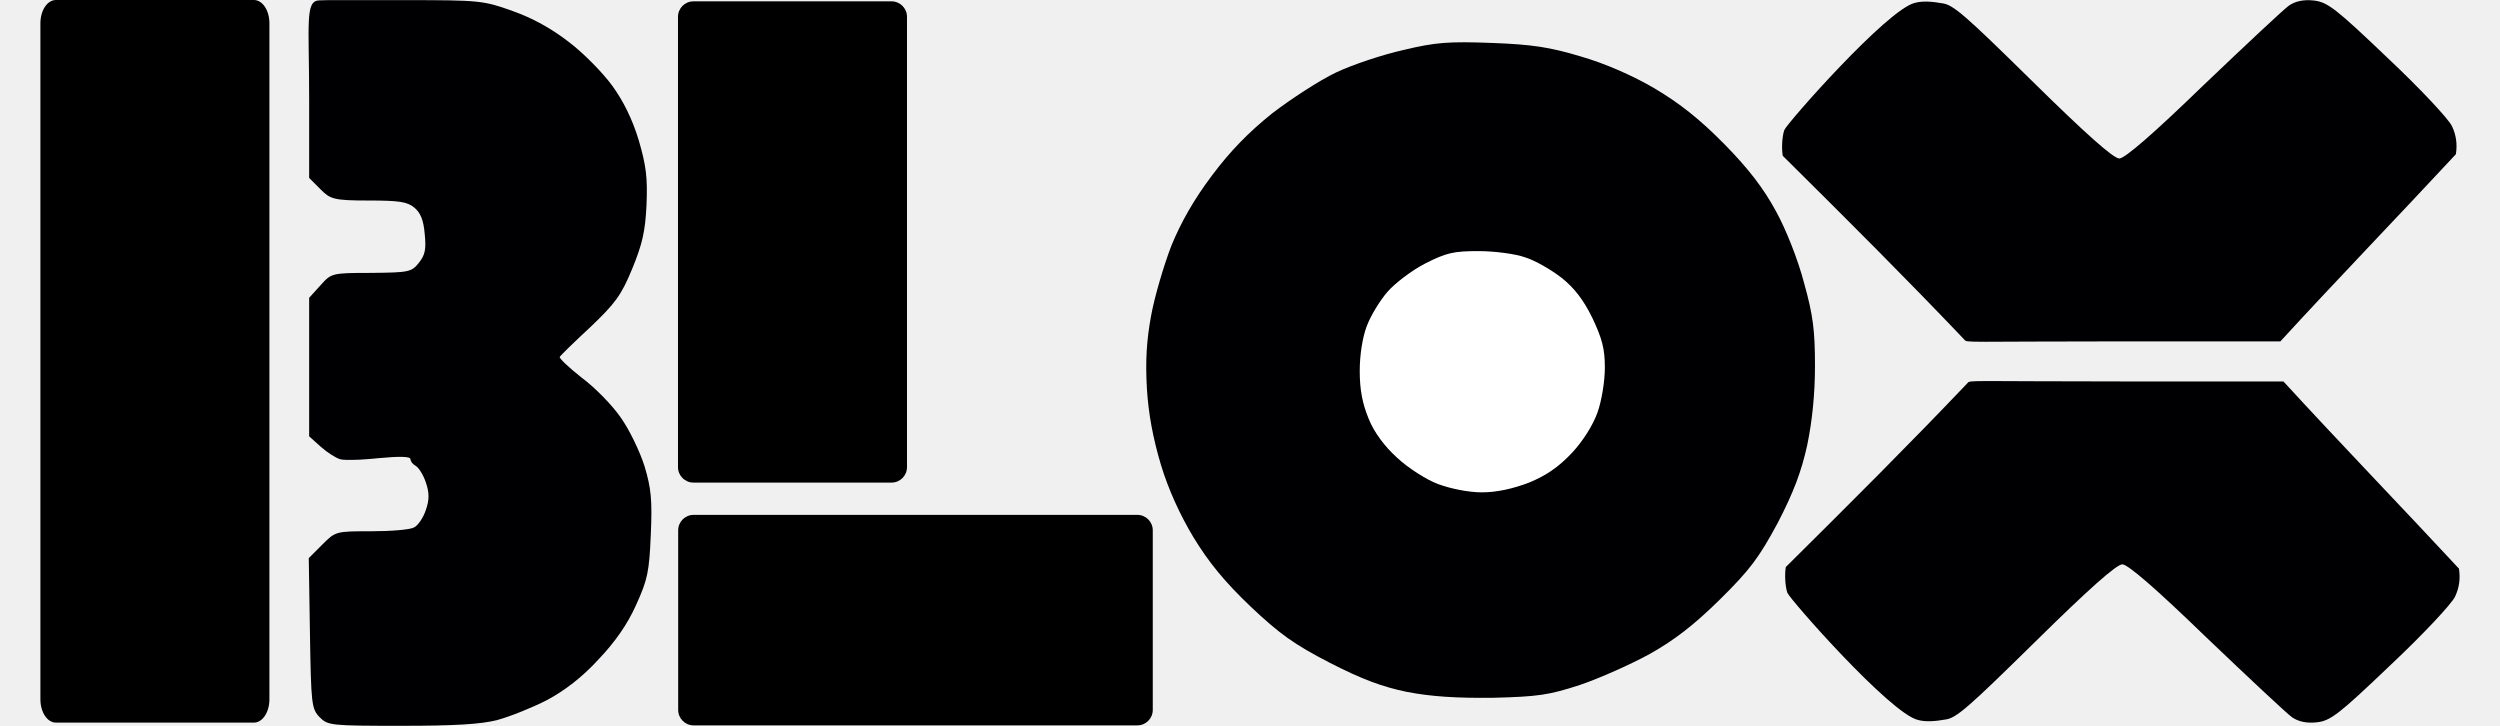
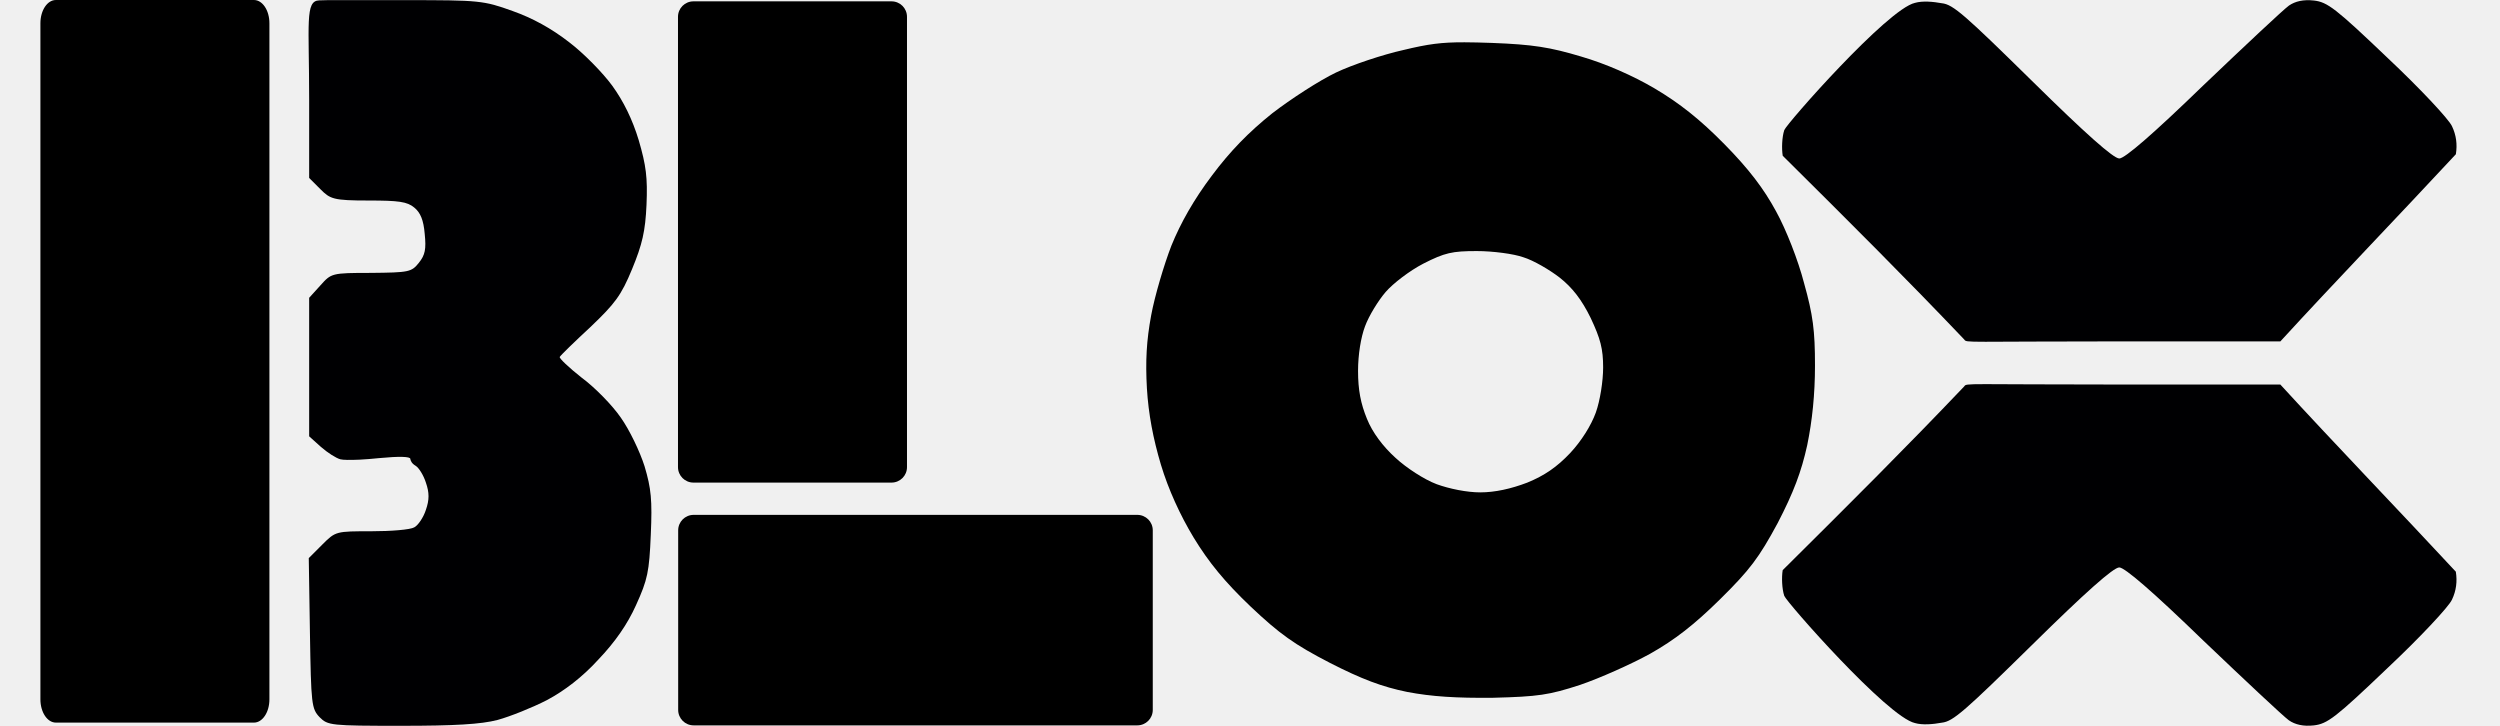
<svg xmlns="http://www.w3.org/2000/svg" version="1.1" width="62" height="18" viewBox="0 0 621.739 186.535" preserveAspectRatio="xMidYMid" id="svg21">
  <defs id="defs21" />
  <g id="svg" fill="#000000" stroke="none" stroke-linecap="round" transform="matrix(0.1,0,0,0.1,-19.36604,-14.50065)" style="display:inline">
    <path d="m 1014.362,1326.355 c 15,-1 33,-2 50,-4 52,-5 80,-4 80,2 0,2 1,4 2,6 2,5 7,9 12,12 8,5 20,24 26,43 9,26 9,44 0,70 -6,19 -20,40 -30,45 -10,6 -60,10 -110,10 -91,0 -92,0 -126,34 l -35,35 3,193 c 3,183 4,194 25,216 21,21 28,22 210,22 137,0 205,-4 247,-15 33,-9 90,-32 127,-51 45,-24 91,-59 132,-104 43,-45 75,-91 97,-140 30,-66 34,-86 38,-181 4,-89 1,-119 -16,-176 -12,-38 -39,-94 -61,-125 -22,-32 -67,-78 -101,-103 -33,-26 -58,-50 -56,-53 2,-4 38,-39 79,-77 63,-60 79,-81 107,-149 26,-63 34,-97 37,-165 3,-70 -1,-101 -20,-166 -16,-53 -39,-100 -68,-140 -24,-33 -74,-84 -111,-112 -45,-35 -94,-62 -145,-80 -75,-27 -85,-28 -276,-28 h -199 l -22.11,0.602 c -36.864,1.004 -25.89,58.398 -25.89,255.398 v 201 l 29,29 c 25.166,25.166 33,29 124,29 77,0 99,3 117,18 16,13 24,32 27,68 4,39 1,54 -15,74 -19,24 -26,25 -123,26 -102,0 -102,1 -130,32 l -29,32 v 178 178 l 30,27 c 17,15 39,29 50,32 7,2 26,2 50,1 z" fill="#000002" id="path6" />
-     <path d="m 3697.362,273.355 c -54,12 -132,38 -174,58 -42,20 -116,68 -164,105 -60,48 -108,97 -155,160 -46,61 -80,121 -104,180 -19,49 -43,130 -52,179 -12,65 -15,117 -11,188 4,66 16,129 36,196 19,63 49,129 84,187 39,64 80,114 146,177 75,71 113,98 204,145 82,42 135,62 199,75 63,12 126,16 221,15 116,-3 143,-7 223,-33 50,-17 131,-53 180,-80 64,-36 114,-75 180,-140 77,-76 100,-107 148,-196 41,-79 61,-132 76,-200 13,-63 20,-131 20,-205 0,-90 -5,-130 -28,-212 -15,-58 -46,-137 -72,-184 -32,-59 -70,-109 -133,-173 -63,-64 -115,-105 -179,-143 -56,-33 -127,-64 -189,-82 -80,-24 -124,-31 -229,-35 -111,-4 -144,-2 -227,18 z" fill="#000002" id="path10" style="display:inline" />
-     <path d="m 3752.362,822.355 c -35,18 -78,51 -97,73 -19,22 -43,61 -53,88 -11,29 -18,74 -18,115 0,49 7,84 23,123 14,35 41,71 73,100 28,26 74,56 106,68 33,12 78,21 112,21 38,0 79,-9 121,-25 44,-18 76,-40 110,-76 29,-31 54,-71 66,-104 11,-31 19,-81 19,-116 0,-48 -7,-74 -32,-127 -23,-47 -47,-78 -80,-104 -26,-20 -67,-44 -93,-52 -25,-9 -79,-16 -120,-16 -63,0 -82,4 -137,32 z" fill="#e1e1e1" id="path12" style="display:inline;fill:#ffffff" />
-     <path d="m 5019.362,1995.355 c 19.362,5.583 46.544,3.102 69,-1 29,-3 60,-31 231,-199 138,-136 210,-200 225,-200 14,0 86,62 216,188 108,103 206,195 220,205 16,11 37,16 64,13 35,-4 56,-20 189,-147 83,-78 158,-158 166,-176 11,-23 14,-47 10,-72 -137.895,-148.649 -316.139,-333.606 -451,-481 h -397 c -414.551,0 -409.266,-4.311 -415.29,4.556 -150.744,158.307 -290.655,297.786 -466.71,472.444 -3,18 -2,48 4,66 5.559,15.982 265.405,311.495 336,327 z" fill="#000002" id="path13" style="display:inline" />
+     <path id="path1" style="display:inline" d="M 3853.704 253.697 C 3793.704 253.51 3759.698 258.33 3697.448 273.33 C 3643.448 285.33 3565.381 311.42 3523.381 331.42 C 3481.381 351.42 3407.435 399.265 3359.435 436.265 C 3299.435 484.265 3251.394 533.366 3204.394 596.366 C 3158.394 657.366 3124.358 717.302 3100.359 776.302 C 3081.359 825.302 3057.341 906.429 3048.341 955.429 C 3036.341 1020.429 3033.411 1072.259 3037.411 1143.259 C 3041.411 1209.259 3053.439 1272.388 3073.439 1339.388 C 3092.439 1402.388 3122.436 1468.409 3157.436 1526.409 C 3196.436 1590.409 3237.369 1640.309 3303.369 1703.309 C 3378.369 1774.309 3416.392 1801.433 3507.392 1848.432 C 3589.392 1890.432 3642.354 1910.322 3706.354 1923.322 C 3769.354 1935.322 3832.378 1939.3 3927.378 1938.3 C 4043.378 1935.3 4070.427 1931.308 4150.427 1905.308 C 4200.427 1888.308 4281.363 1852.359 4330.363 1825.359 C 4394.363 1789.359 4444.3 1750.295 4510.3 1685.295 C 4587.3 1609.295 4610.459 1578.369 4658.459 1489.369 C 4699.459 1410.369 4719.36 1357.395 4734.36 1289.395 C 4747.36 1226.395 4754.398 1158.36 4754.398 1084.36 C 4754.398 994.36 4749.264 954.444 4726.264 872.444 C 4711.264 814.444 4680.411 735.257 4654.411 688.257 C 4622.411 629.257 4584.432 579.404 4521.432 515.404 C 4458.432 451.405 4406.305 410.305 4342.305 372.305 C 4286.305 339.305 4215.463 308.332 4153.463 290.332 C 4073.463 266.332 4029.342 259.316 3924.342 255.316 C 3896.592 254.316 3873.704 253.76 3853.704 253.697 z M 3885.076 790.268 C 3926.076 790.268 3980.101 797.258 4005.101 806.258 C 4031.101 814.258 4072.004 838.276 4098.004 858.276 C 4131.004 884.276 4154.954 915.311 4177.954 962.311 C 4202.954 1015.311 4209.933 1041.42 4209.933 1089.42 C 4209.933 1124.42 4202.11 1174.397 4191.11 1205.397 C 4179.11 1238.397 4154.126 1278.433 4125.126 1309.433 C 4091.126 1345.432 4059.019 1367.334 4015.019 1385.334 C 3973.019 1401.334 3931.982 1410.432 3893.982 1410.432 C 3859.982 1410.432 3815.053 1401.382 3782.053 1389.382 C 3750.053 1377.382 3703.994 1347.374 3675.994 1321.374 C 3643.994 1292.374 3616.926 1256.387 3602.926 1221.387 C 3586.926 1182.387 3580.054 1147.326 3580.054 1098.326 C 3580.054 1057.326 3587.068 1012.361 3598.068 983.361 C 3608.068 956.361 3632.098 917.315 3651.098 895.315 C 3670.098 873.315 3713.049 840.45 3748.049 822.45 C 3803.049 794.45 3822.076 790.268 3885.076 790.268 z " />
+     <path d="m 5011.404,2003.313 c 19.362,5.583 46.544,3.102 69,-1 29,-3 60,-31 231,-199 138,-136 210,-200 225,-200 14,0 86,62 216,188 108,103 206,195 220,205 16,11 37,16 64,13 35,-4 56,-20 189,-147 83,-78 158,-158 166,-176 11,-23 14,-47 10,-72 -137.895,-148.649 -316.139,-333.606 -451,-481 h -397 c -414.551,0 -409.266,-4.311 -415.29,4.556 -150.744,158.307 -290.655,297.786 -466.71,472.444 -3,18 -2,48 4,66 5.559,15.982 265.405,311.495 336,327 z" fill="#000002" id="path13" style="display:inline" />
    <path style="display:inline;fill:#000000;fill-rule:evenodd;stroke-width:7.5;paint-order:stroke fill markers" id="rect21" width="588.554" height="1236.816" x="3647.898" y="4188.116" d="m 3687.703,4188.116 h 508.943 c 22.052,0 39.806,17.753 39.806,39.806 V 5385.127 c 0,22.052 -17.753,39.806 -39.806,39.806 h -508.943 c -22.052,0 -39.806,-17.753 -39.806,-39.806 V 4227.922 c 0,-22.052 17.753,-39.806 39.806,-39.806 z" ry="39.806" transform="translate(-1815.638,-4039.645)" />
    <path style="display:inline;fill:#000000;fill-rule:evenodd;stroke-width:7.5;paint-order:stroke fill markers" id="rect21-4" width="588.554" height="1236.816" x="3647.898" y="4188.116" d="m 3687.703,4188.116 h 508.943 c 22.052,0 39.806,17.753 39.806,39.806 V 5385.127 c 0,22.052 -17.753,39.806 -39.806,39.806 h -508.943 c -22.052,0 -39.806,-17.753 -39.806,-39.806 V 4227.922 c 0,-22.052 17.753,-39.806 39.806,-39.806 z" ry="39.806" transform="matrix(1,0,0,1.501543,-3454.237,-6143.632)" />
    <path style="display:inline;fill:#000000;fill-rule:evenodd;stroke-width:7.5;paint-order:stroke fill markers" id="rect21-7" width="1219.725" height="541.007" x="3647.898" y="4188.116" d="m 3687.703,4188.116 h 1140.114 c 22.052,0 39.806,17.753 39.806,39.806 v 461.396 c 0,22.052 -17.753,39.806 -39.806,39.806 h -1140.114 c -22.052,0 -39.806,-17.753 -39.806,-39.806 v -461.396 c 0,-22.052 17.753,-39.806 39.806,-39.806 z" ry="39.806" transform="translate(-1815.151,-2719.877)" />
    <path d="m 5011.49,152.342 c 19.362,-5.583 46.544,-3.102 69,1 29,3 60,31 231,199 138,136 210,200 225,200 14,0 86,-62 216,-188 108,-103 206,-195 220,-205 16,-11 37,-16 64,-13 35,4 56,20 189,147 83,78 158,158 166,176 11,23 14,47 10,72 -137.895,148.649 -316.139,333.606 -451,481 h -397 c -414.551,0 -409.266,4.311 -415.29,-4.556 -150.744,-158.307 -290.655,-297.786 -466.71,-472.444 -3,-18 -2,-48 4,-66 5.559,-15.982 265.405,-311.495 336,-327 z" fill="#000002" id="path13-2" style="display:inline" />
  </g>
</svg>
